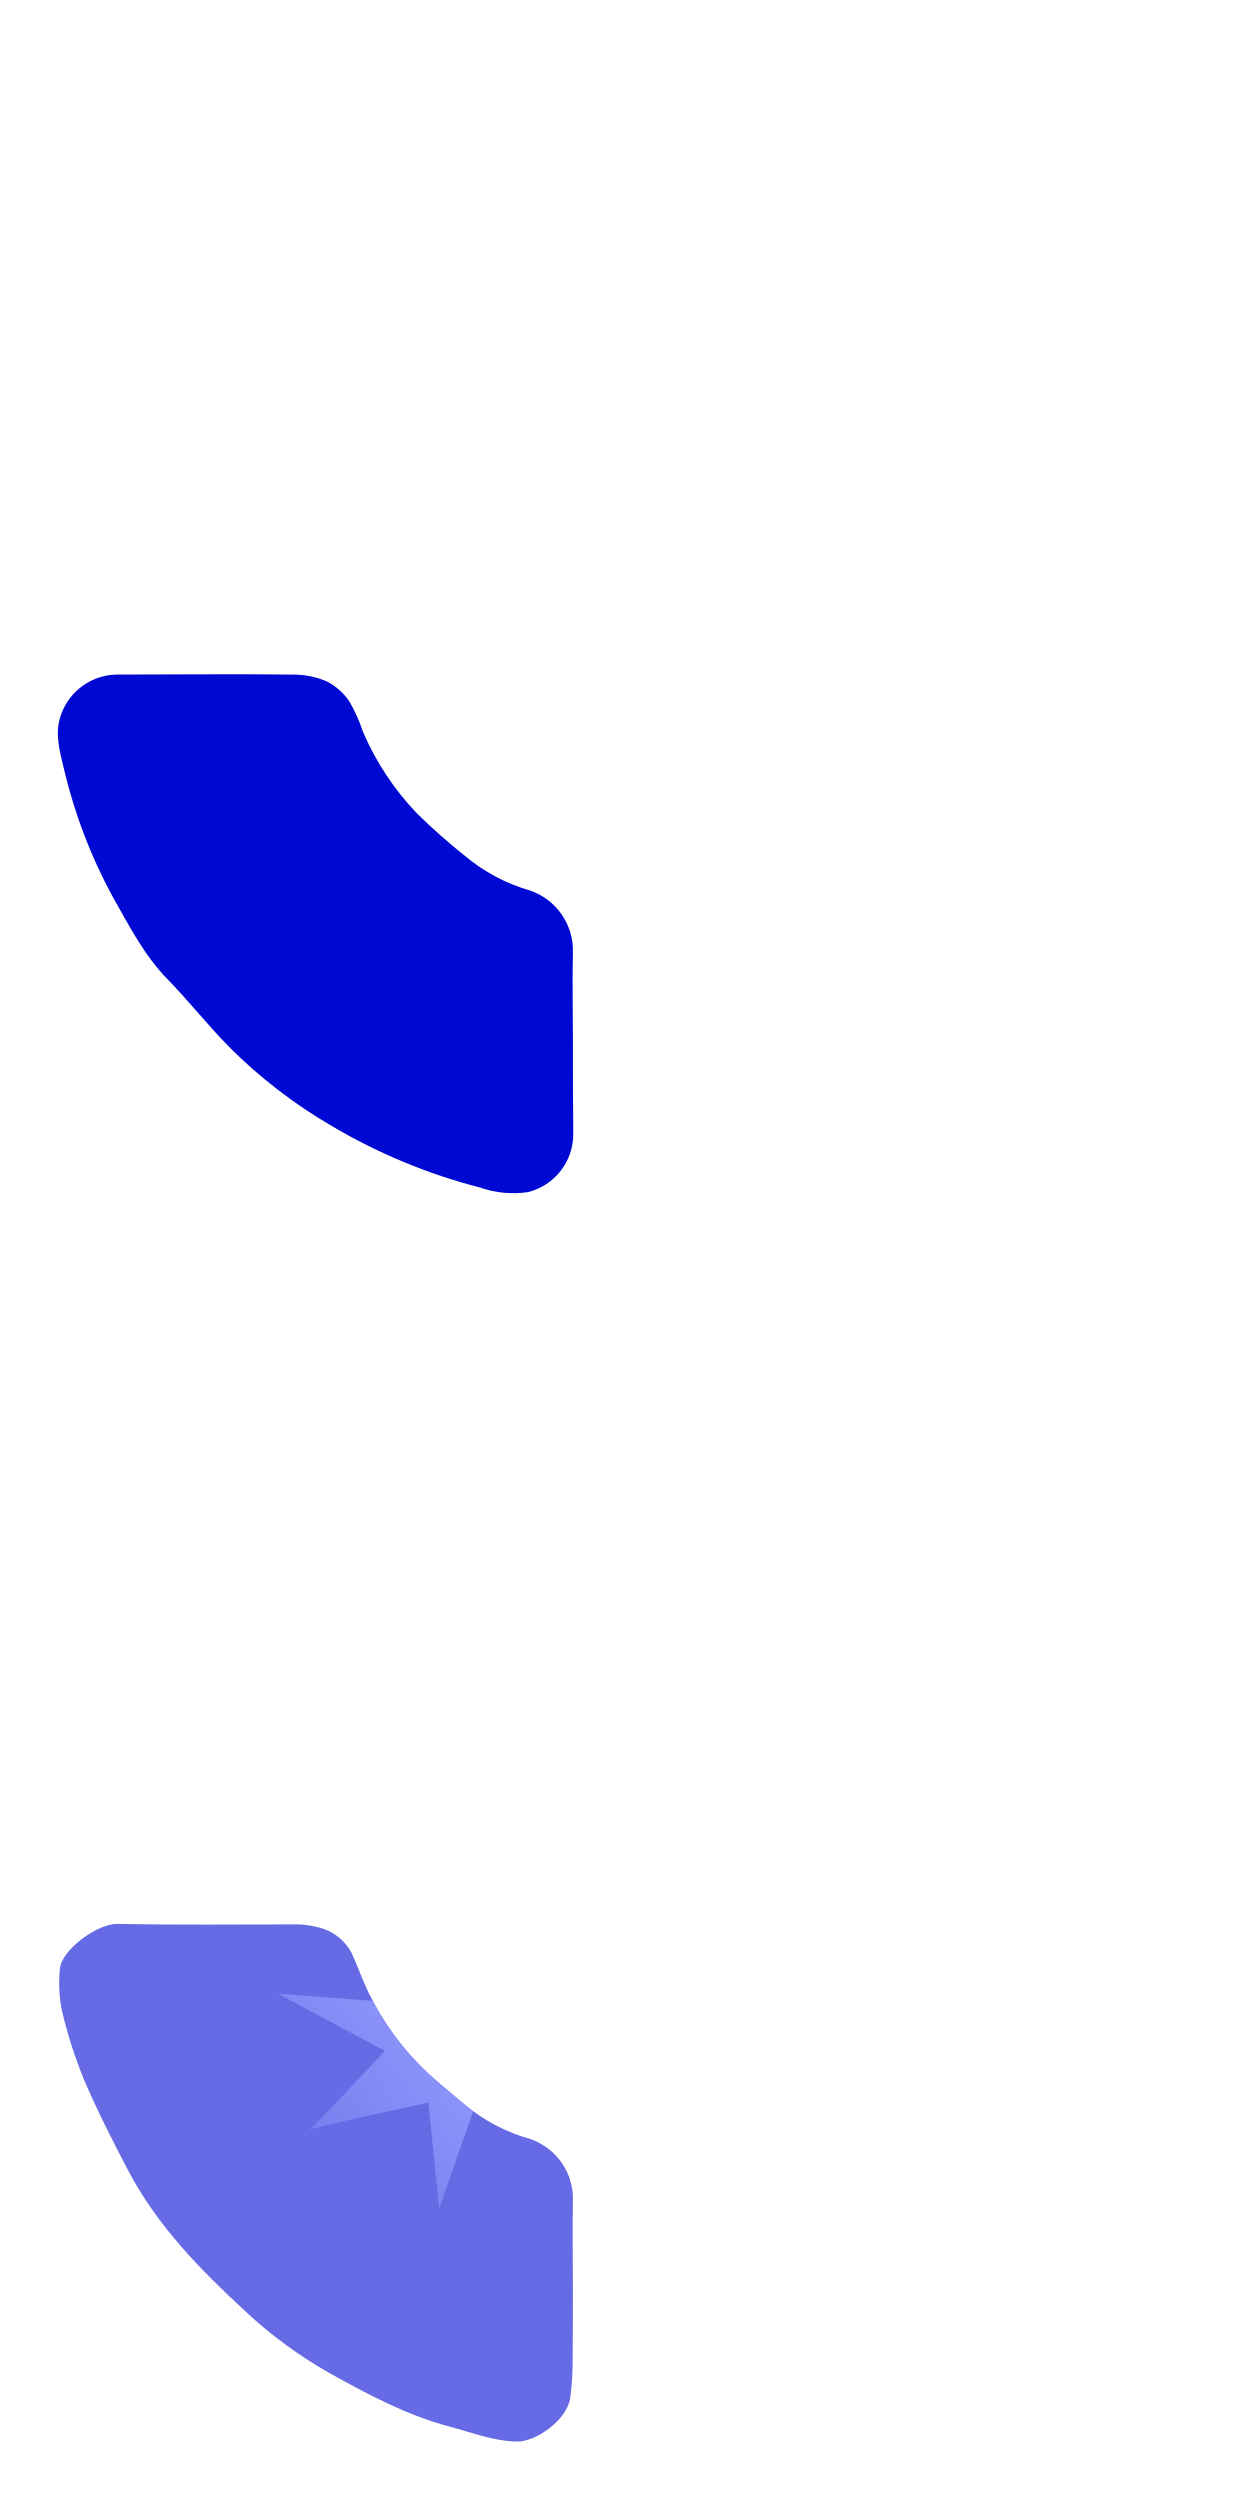
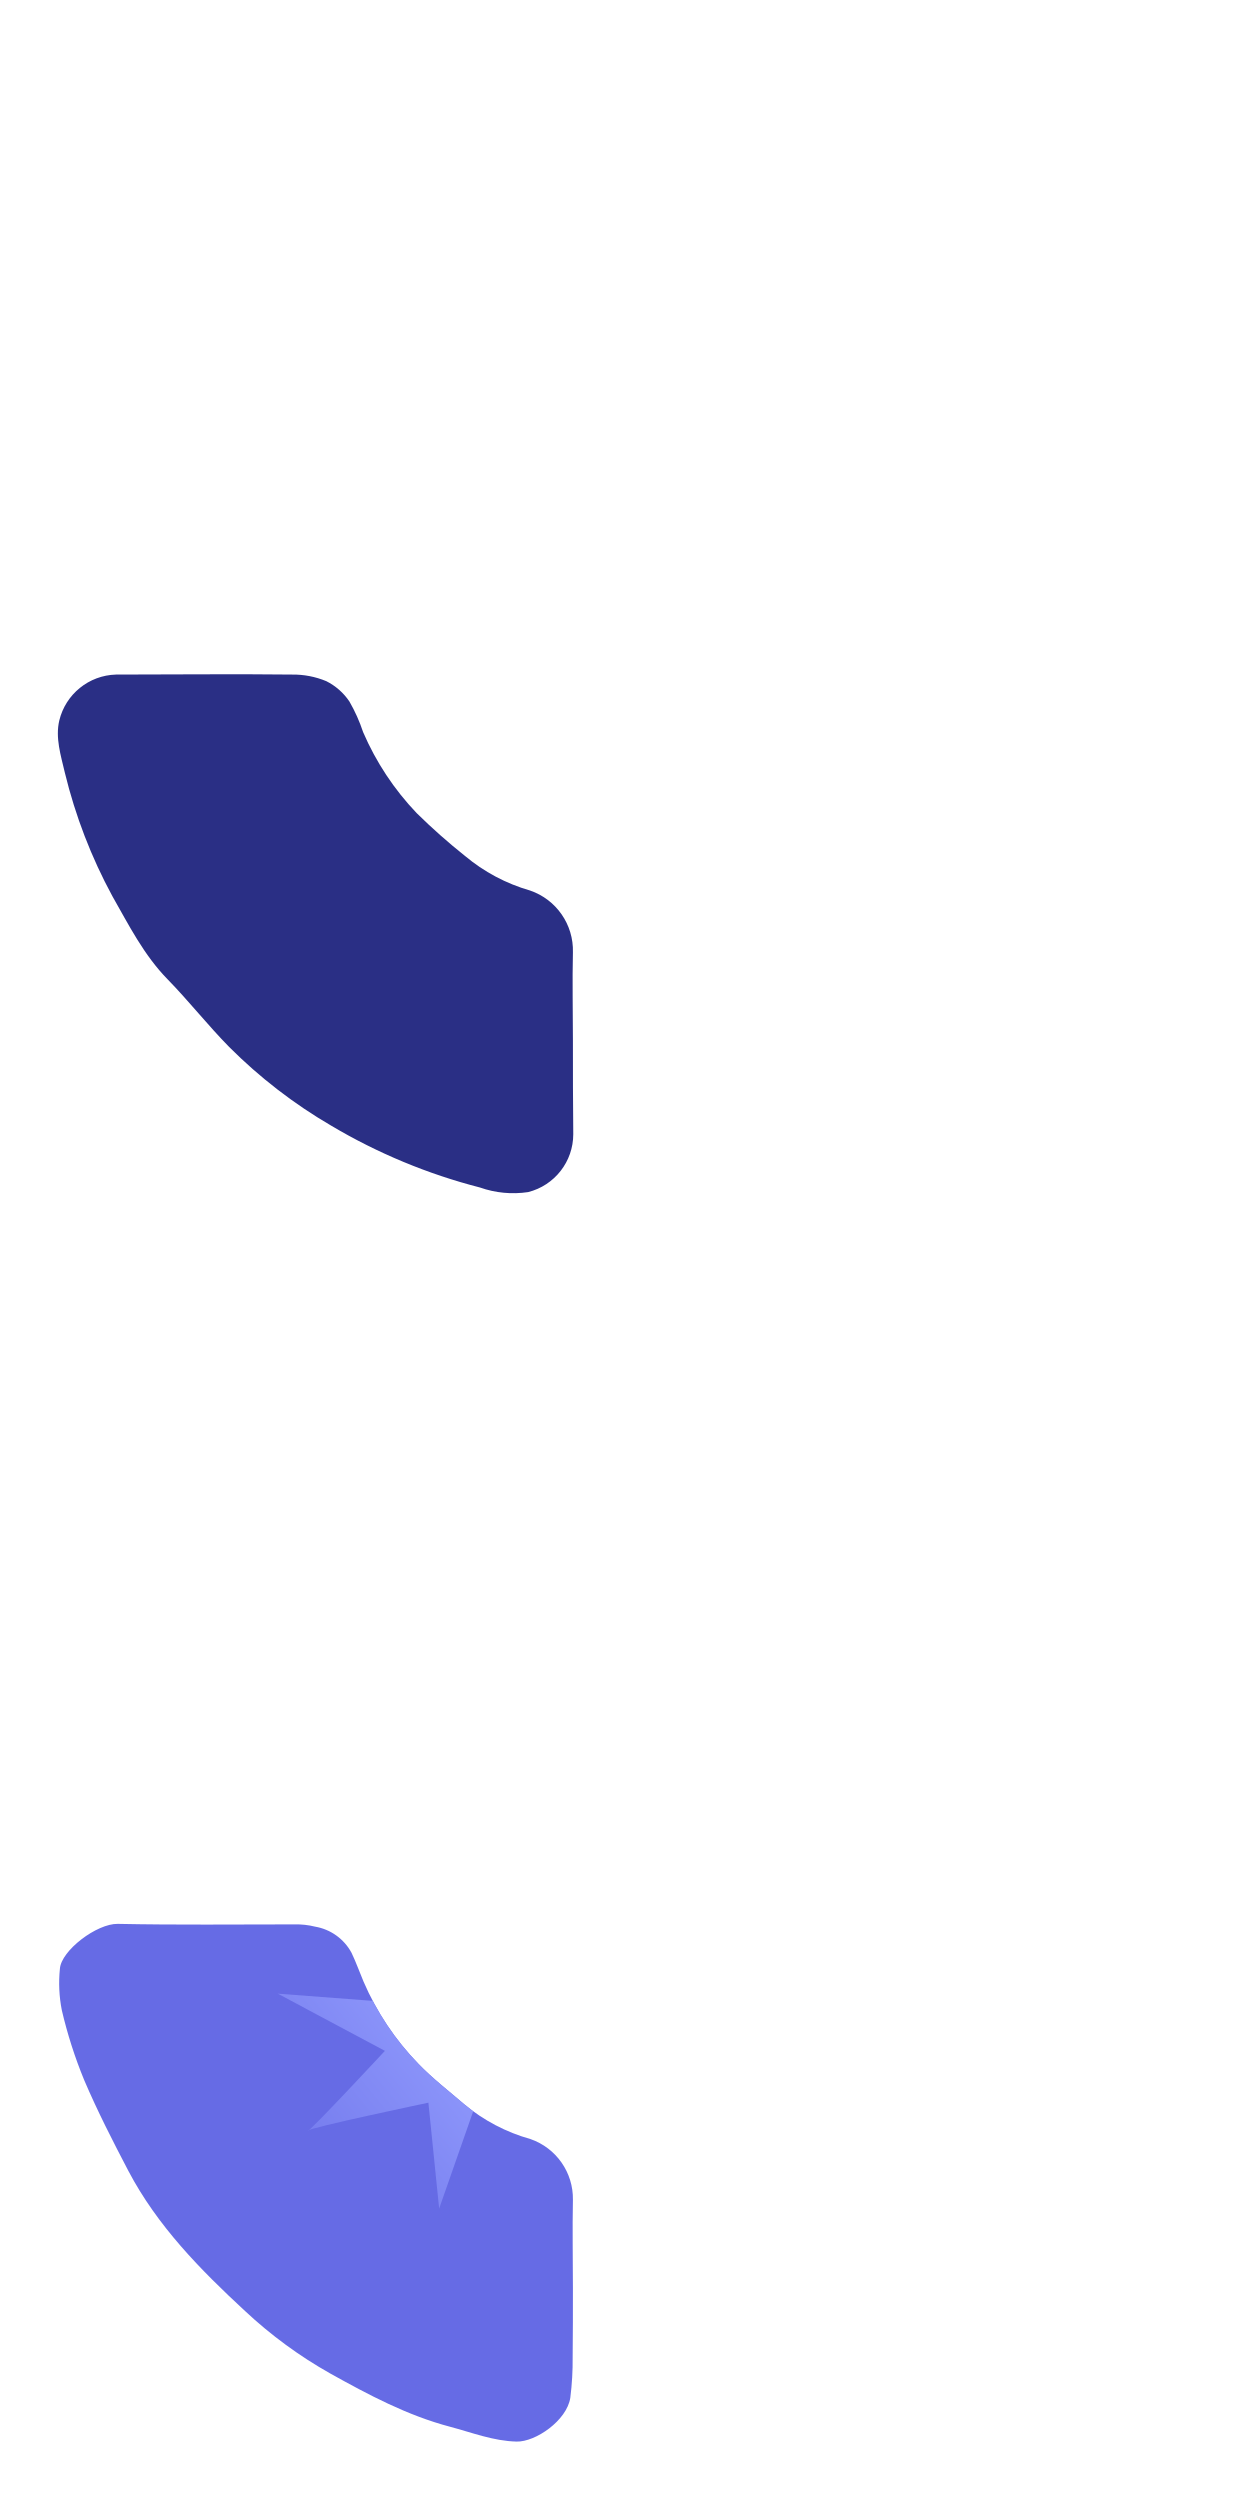
<svg xmlns="http://www.w3.org/2000/svg" id="Layer_1" data-name="Layer 1" viewBox="0 0 144 288">
  <defs>
-     <style>.cls-1{fill:#666be5;}.cls-2{fill:#0009d4;}.cls-3{clip-path:url(#clip-path);}.cls-4{fill:url(#linear-gradient);}</style>
+     <style>.cls-1{fill:#666be5;}.cls-2{fill:#2a2f85;}.cls-3{clip-path:url(#clip-path);}.cls-4{fill:url(#linear-gradient);}</style>
    <clipPath id="clip-path">
      <path class="cls-1" d="M66,263.66c0-3.42-.07-6.83,0-10.24a7.28,7.28,0,0,0-4.89-7,20.55,20.55,0,0,1-7.62-4c-1.79-1.54-3.69-3-5.32-4.7a31.31,31.31,0,0,1-6.29-9.44c-.47-1.11-.87-2.25-1.39-3.33a5.89,5.89,0,0,0-4.19-3,8.9,8.9,0,0,0-2.36-.26c-6.79,0-13.58.08-20.37-.06-2.41-.05-6.53,3.07-6.67,5.18a16.11,16.11,0,0,0,.22,4.76,52.52,52.52,0,0,0,2.58,8.06c1.52,3.56,3.28,7,5.09,10.46,3.33,6.33,8.28,11.37,13.44,16.14a51.06,51.06,0,0,0,9.82,7.2c4.42,2.46,8.87,4.83,13.79,6.13,2.53.67,5,1.65,7.68,1.71,2.17.05,5.78-2.42,6.18-5.05a34.79,34.79,0,0,0,.27-4.68C66,268.86,66,266.26,66,263.66Z" />
    </clipPath>
    <linearGradient id="linear-gradient" x1="54.59" y1="231.14" x2="25.02" y2="255.35" gradientUnits="userSpaceOnUse">
      <stop offset="0" stop-color="#949eff" />
      <stop offset="1" stop-color="#666be5" />
    </linearGradient>
  </defs>
  <path class="cls-2" d="M66,119.88c0-3.39-.08-6.78,0-10.17a7.31,7.31,0,0,0-4.93-7.12,20.47,20.47,0,0,1-7.52-4,70.15,70.15,0,0,1-5.55-4.92,31.64,31.64,0,0,1-6.17-9.33,19.07,19.07,0,0,0-1.58-3.53,7,7,0,0,0-2.66-2.34,9.92,9.92,0,0,0-3.94-.76c-6.76-.08-13.53,0-20.29,0A6.92,6.92,0,0,0,6.83,83C6.36,85,7,87,7.48,89.05a59,59,0,0,0,5.46,14.18c1.89,3.32,3.63,6.79,6.37,9.59,2.45,2.51,4.63,5.29,7.09,7.79a57.66,57.66,0,0,0,11.76,9.07,65.56,65.56,0,0,0,17.13,7.12,11.54,11.54,0,0,0,5.55.53,6.88,6.88,0,0,0,5.2-6.67C66,127.06,66,123.47,66,119.88Z" />
  <path class="cls-1" d="M66,263.66c0-3.42-.07-6.83,0-10.24a7.28,7.28,0,0,0-4.89-7,20.55,20.55,0,0,1-7.62-4c-1.79-1.54-3.69-3-5.32-4.7a31.31,31.31,0,0,1-6.29-9.44c-.47-1.11-.87-2.25-1.39-3.33a5.89,5.89,0,0,0-4.19-3,8.9,8.9,0,0,0-2.36-.26c-6.79,0-13.58.08-20.37-.06-2.41-.05-6.53,3.07-6.67,5.18a16.11,16.11,0,0,0,.22,4.76,52.52,52.52,0,0,0,2.58,8.06c1.52,3.56,3.28,7,5.09,10.46,3.33,6.33,8.28,11.37,13.44,16.14a51.06,51.06,0,0,0,9.82,7.2c4.42,2.46,8.87,4.83,13.79,6.13,2.53.67,5,1.65,7.68,1.71,2.17.05,5.78-2.42,6.18-5.05a34.79,34.79,0,0,0,.27-4.68C66,268.86,66,266.26,66,263.66Z" />
  <g class="cls-3">
    <path class="cls-4" d="M55.17,231.43,32,229.67l12.34,6.59s-8.84,9.51-8.88,9.2,13.89-3.23,13.89-3.23l1.24,12.2,7-20Z" />
  </g>
</svg>
